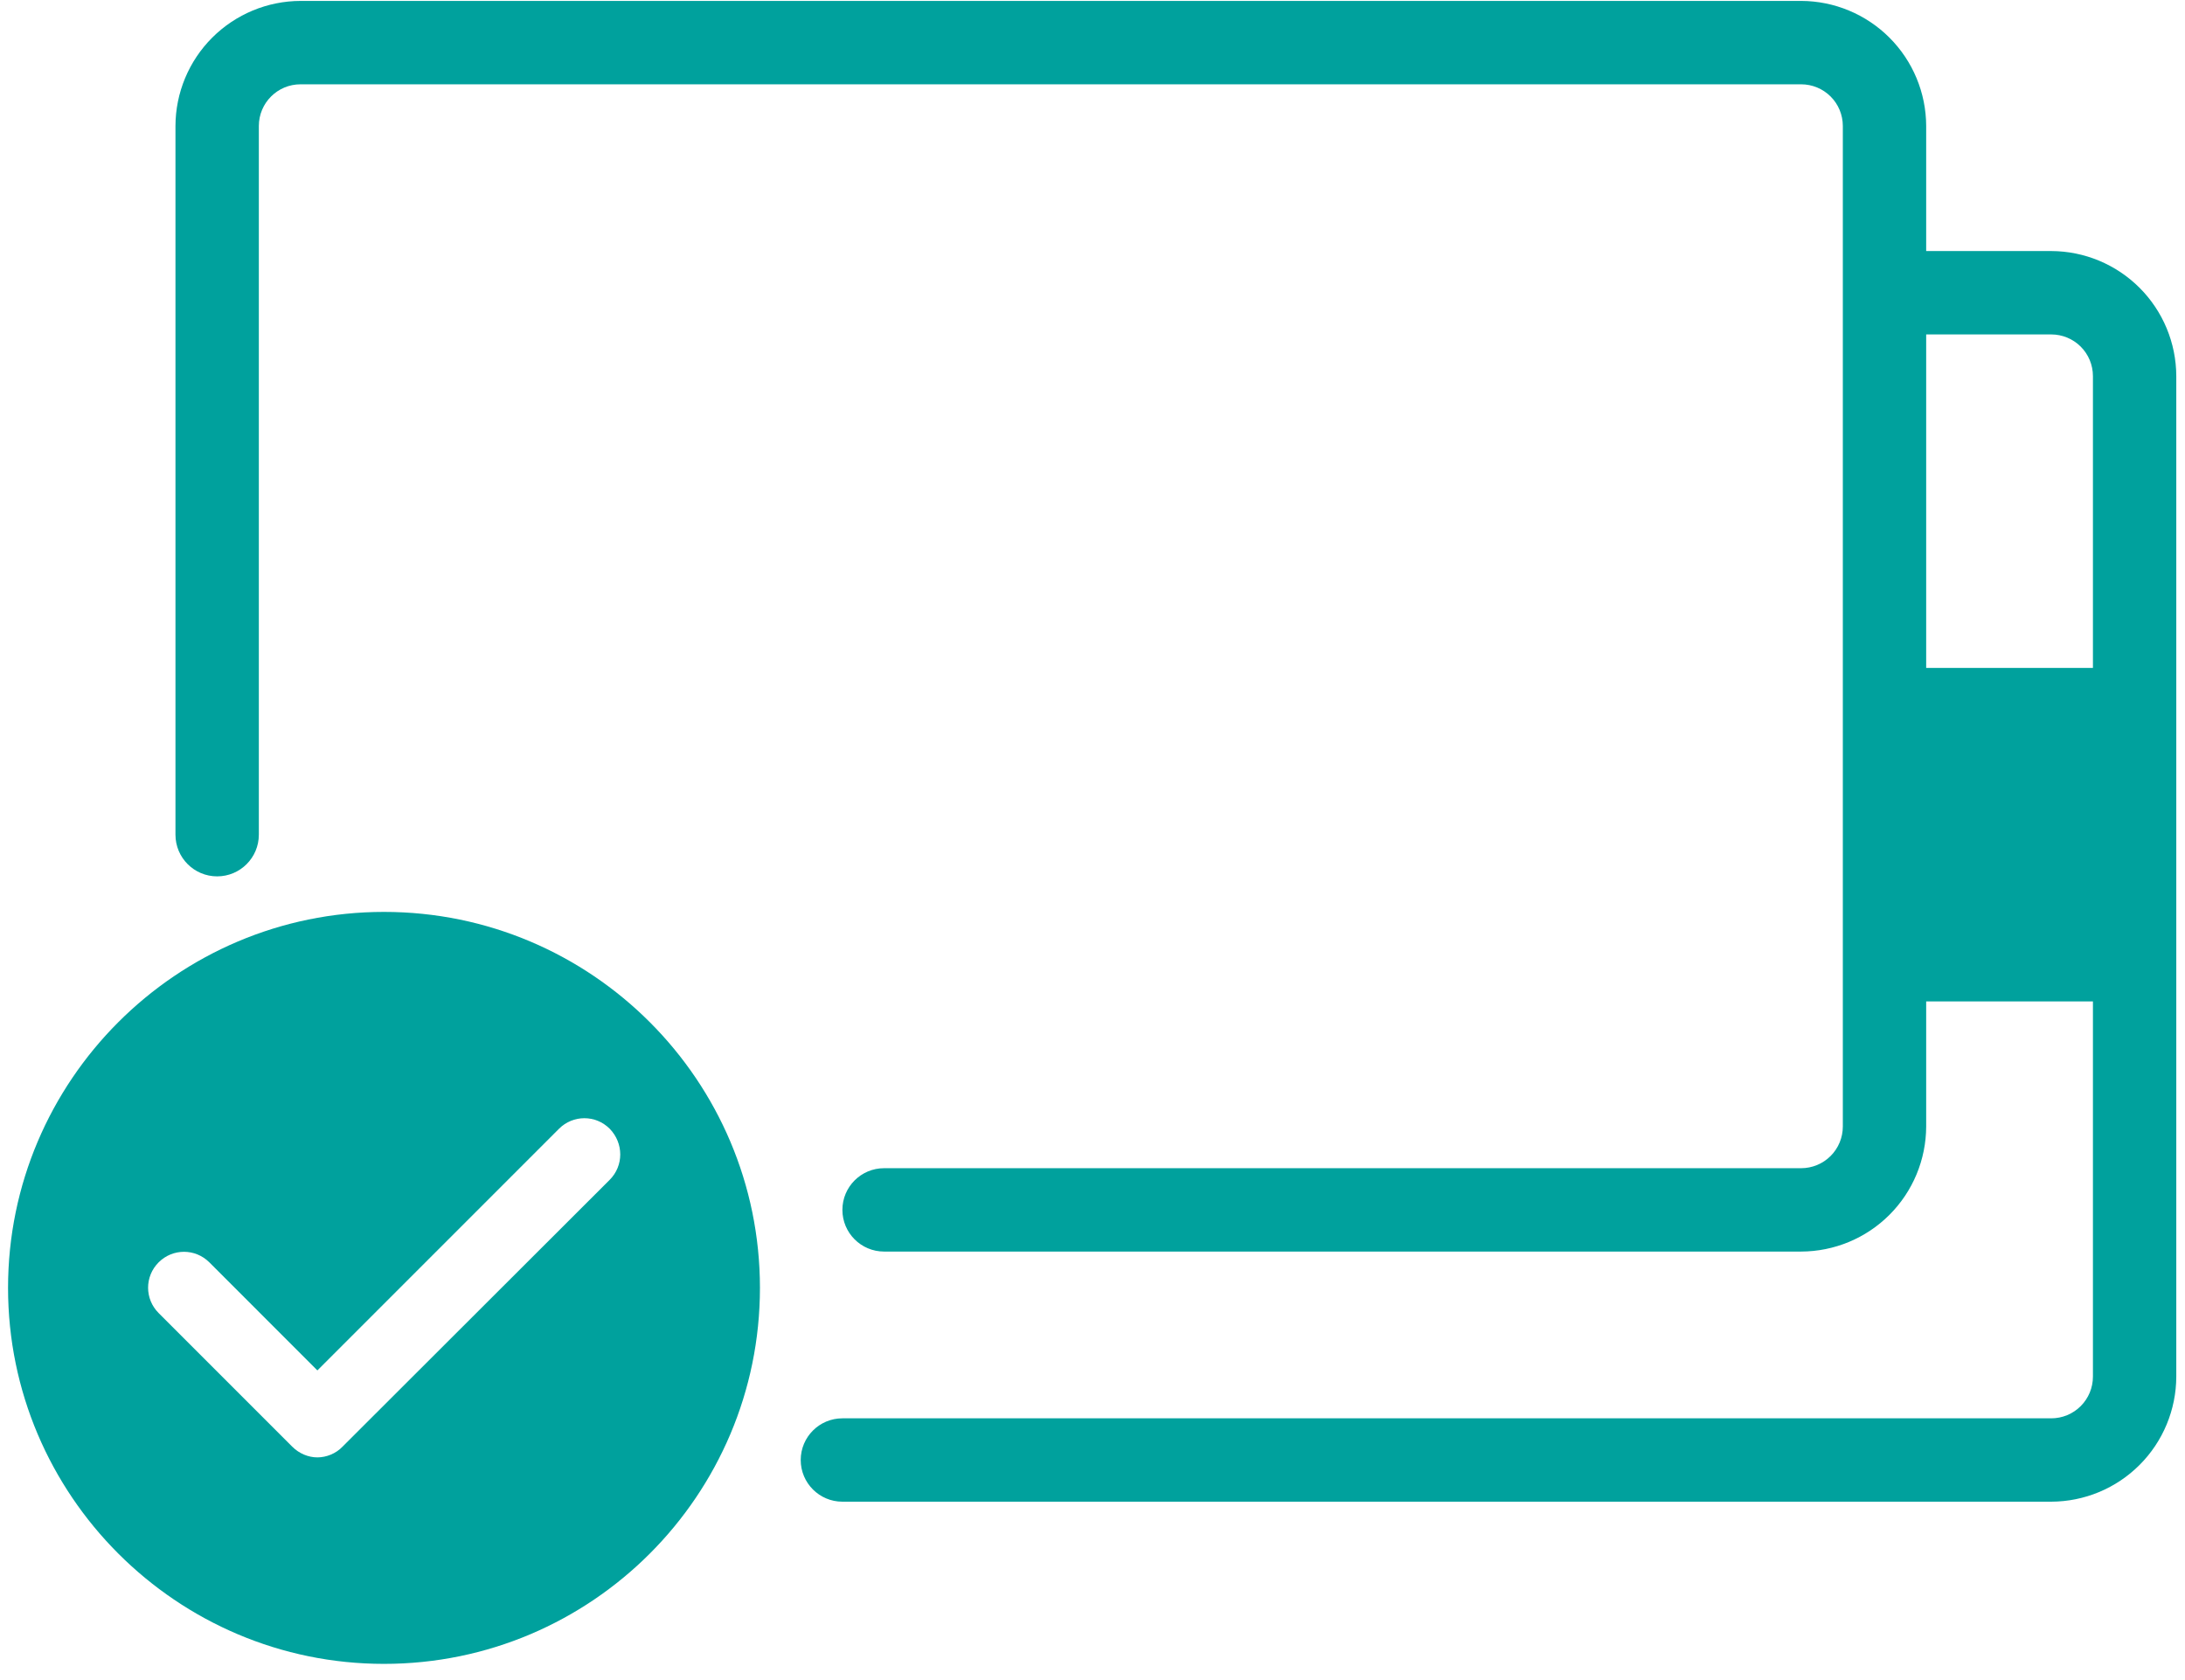
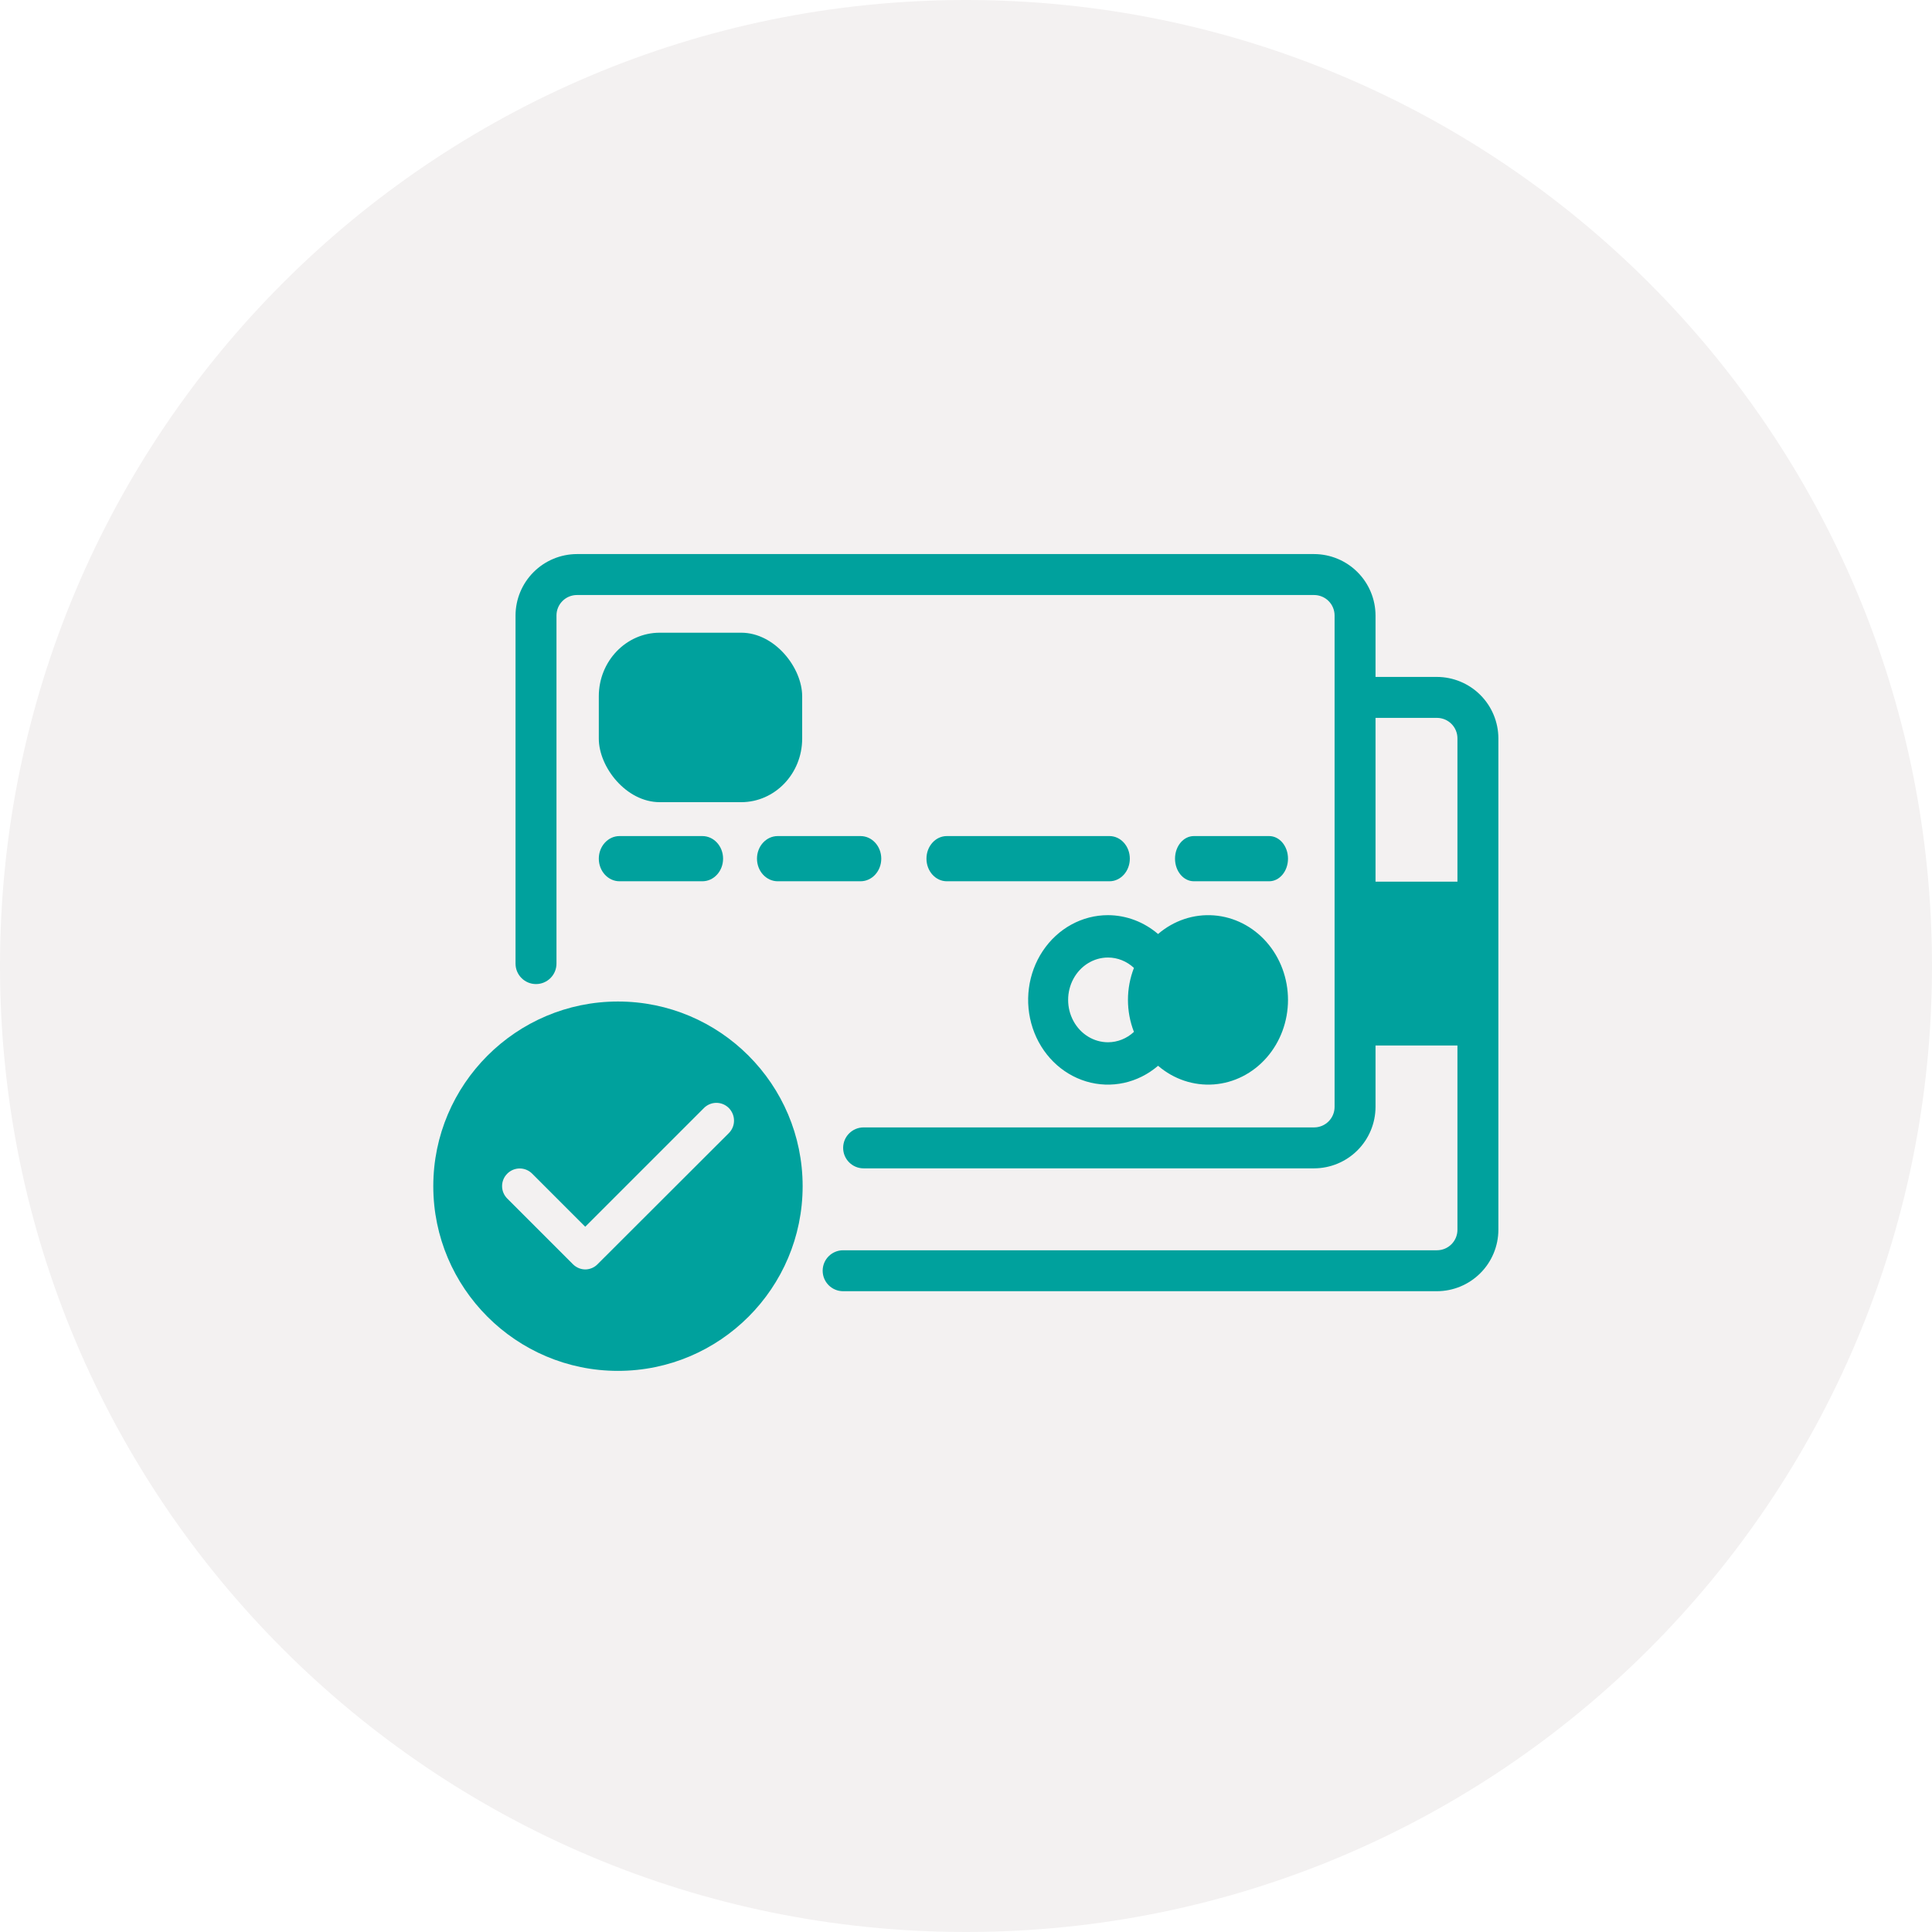
- <svg xmlns="http://www.w3.org/2000/svg" width="95" height="73" viewBox="0 0 95 73" fill="none">
-   <path d="M89.184 10.914H83.747V5.477C83.743 4.036 83.169 2.656 82.15 1.637C81.132 0.619 79.751 0.044 78.31 0.04H13.066C11.625 0.044 10.245 0.619 9.226 1.637C8.207 2.656 7.633 4.036 7.629 5.477V36.287C7.629 37.288 8.44 38.099 9.441 38.099C10.442 38.099 11.254 37.288 11.254 36.287V5.477C11.254 4.476 12.065 3.665 13.066 3.665H78.31C78.791 3.665 79.252 3.856 79.592 4.195C79.932 4.535 80.123 4.996 80.123 5.477V48.973C80.123 49.454 79.932 49.915 79.592 50.255C79.252 50.595 78.791 50.786 78.31 50.786H38.439C37.438 50.786 36.626 51.597 36.626 52.598C36.626 53.599 37.438 54.41 38.439 54.41H78.31C79.751 54.406 81.132 53.832 82.15 52.813C83.169 51.795 83.743 50.414 83.747 48.973V43.536H90.997V59.847C90.997 60.328 90.806 60.789 90.466 61.129C90.126 61.469 89.665 61.66 89.184 61.66H36.626C35.626 61.66 34.814 62.471 34.814 63.472C34.814 64.473 35.626 65.284 36.626 65.284H89.184C90.625 65.28 92.006 64.706 93.024 63.687C94.043 62.669 94.617 61.288 94.621 59.847V16.351C94.617 14.91 94.043 13.53 93.024 12.511C92.006 11.493 90.625 10.918 89.184 10.914L89.184 10.914ZM90.997 29.038H83.747V14.539H89.184C89.665 14.539 90.126 14.73 90.466 15.069C90.806 15.409 90.997 15.87 90.997 16.351V29.038Z" fill="#00A19D" />
-   <path d="M16.695 39.644C7.686 39.644 0.35 46.98 0.35 55.989C0.35 64.999 7.686 72.335 16.695 72.335C25.721 72.335 33.041 64.999 33.041 55.989C33.041 46.98 25.721 39.644 16.695 39.644ZM26.509 51.291L14.893 62.891C14.604 63.197 14.185 63.358 13.799 63.358C13.413 63.358 13.011 63.197 12.705 62.891L6.897 57.083C6.286 56.472 6.286 55.49 6.897 54.879C7.509 54.268 8.49 54.268 9.102 54.879L13.799 59.577L24.305 49.071C24.916 48.46 25.898 48.46 26.509 49.071C27.12 49.699 27.12 50.68 26.509 51.291Z" fill="#00A19D" />
+ <svg xmlns="http://www.w3.org/2000/svg" width="171" height="171" viewBox="0 0 171 171" fill="none">
+   <circle cx="85.5" cy="85.5" r="85.5" fill="#F3F1F1" />
+   <path d="M98.2 74H83.8C82.806 74 82 74.895 82 76C82 77.105 82.806 78 83.8 78H98.2C99.194 78 100 77.105 100 76C100 74.895 99.194 74 98.2 74Z" fill="#00A19D" />
+   <path d="M112.333 78C113.254 78 114 77.105 114 76C114 74.895 113.254 74 112.333 74H105.667C104.746 74 104 74.895 104 76C104 77.105 104.746 78 105.667 78H112.333Z" fill="#00A19D" />
+   <path d="M67 76C67 76.53 67.193 77.039 67.537 77.414C67.881 77.789 68.347 78 68.833 78H76.167C77.179 78 78 77.105 78 76C78 74.895 77.179 74 76.167 74H68.833C67.821 74 67 74.895 67 76Z" fill="#00A19D" />
+   <path d="M54.833 78H62.167C63.179 78 64 77.105 64 76C64 74.895 63.179 74 62.167 74H54.833C53.821 74 53 74.895 53 76C53 77.105 53.821 78 54.833 78Z" fill="#00A19D" />
+   <path d="M58.4 56H65.6C68.582 56 71 59.106 71 61.625V65.375C71 68.481 68.582 71 65.6 71H58.4C55.418 71 53 67.894 53 65.375V61.625C53 58.519 55.418 56 58.4 56Z" fill="#00A19D" />
+   <path d="M98.07 81C95.777 80.997 93.625 82.177 92.3 84.164C90.974 86.152 90.639 88.699 91.403 90.997C92.166 93.294 93.932 95.054 96.139 95.717C98.345 96.38 100.717 95.863 102.5 94.331C103.889 95.524 105.653 96.114 107.435 95.981C109.218 95.848 110.886 95.002 112.104 93.613C113.322 92.225 114 90.398 114 88.5C114 86.602 113.322 84.774 112.104 83.386C110.886 81.998 109.218 81.152 107.435 81.019C105.653 80.885 103.889 81.475 102.5 82.669C101.244 81.594 99.682 81.006 98.07 81L98.07 81ZM100.364 91.331C99.729 91.922 98.914 92.248 98.07 92.25C96.808 92.25 95.643 91.535 95.013 90.375C94.382 89.215 94.382 87.785 95.013 86.625C95.643 85.465 96.808 84.75 98.07 84.75C98.914 84.752 99.729 85.078 100.364 85.669C99.658 87.482 99.658 89.518 100.364 91.331V91.331Z" fill="#00A19D" />
+   <path d="M127.184 59.914H121.747V54.477C121.743 53.036 121.169 51.656 120.15 50.637C119.131 49.618 117.751 49.044 116.31 49.04H51.066C49.625 49.044 48.245 49.618 47.226 50.637C46.207 51.656 45.633 53.036 45.629 54.477V85.287C45.629 86.288 46.44 87.099 47.441 87.099C48.442 87.099 49.254 86.288 49.254 85.287V54.477C49.254 53.476 50.065 52.665 51.066 52.665H116.31C116.791 52.665 117.252 52.856 117.592 53.196C117.932 53.535 118.123 53.996 118.123 54.477V97.973C118.123 98.454 117.932 98.915 117.592 99.255C117.252 99.595 116.791 99.786 116.31 99.786H76.439C75.438 99.786 74.626 100.597 74.626 101.598C74.626 102.599 75.438 103.41 76.439 103.41H116.31C117.751 103.406 119.131 102.832 120.15 101.813C121.169 100.795 121.743 99.414 121.747 97.973V92.536H128.997V108.847C128.997 109.328 128.806 109.789 128.466 110.129C128.126 110.469 127.665 110.66 127.184 110.66H74.626C73.625 110.66 72.814 111.471 72.814 112.472C72.814 113.473 73.625 114.284 74.626 114.284H127.184C128.625 114.28 130.006 113.706 131.024 112.687C132.043 111.669 132.617 110.288 132.621 108.847V65.351C132.617 63.91 132.043 62.53 131.024 61.511C130.006 60.493 128.625 59.918 127.184 59.914L127.184 59.914ZM128.997 78.037H121.747V63.539H127.184C127.665 63.539 128.126 63.73 128.466 64.07C128.806 64.409 128.997 64.871 128.997 65.351V78.037Z" fill="#00A19D" />
+   <path d="M54.695 88.643C45.686 88.643 38.35 95.98 38.35 104.989C38.35 113.998 45.686 121.335 54.695 121.335C63.721 121.335 71.041 113.998 71.041 104.989C71.041 95.98 63.721 88.643 54.695 88.643ZM64.509 100.291L52.893 111.891C52.604 112.197 52.185 112.357 51.799 112.357C51.413 112.357 51.011 112.197 50.705 111.891L44.898 106.083C44.286 105.472 44.286 104.49 44.898 103.879C45.509 103.268 46.49 103.268 47.102 103.879L51.799 108.577L62.305 98.071C62.916 97.46 63.898 97.46 64.509 98.071C65.12 98.698 65.12 99.68 64.509 100.291Z" fill="#00A19D" />
</svg>
